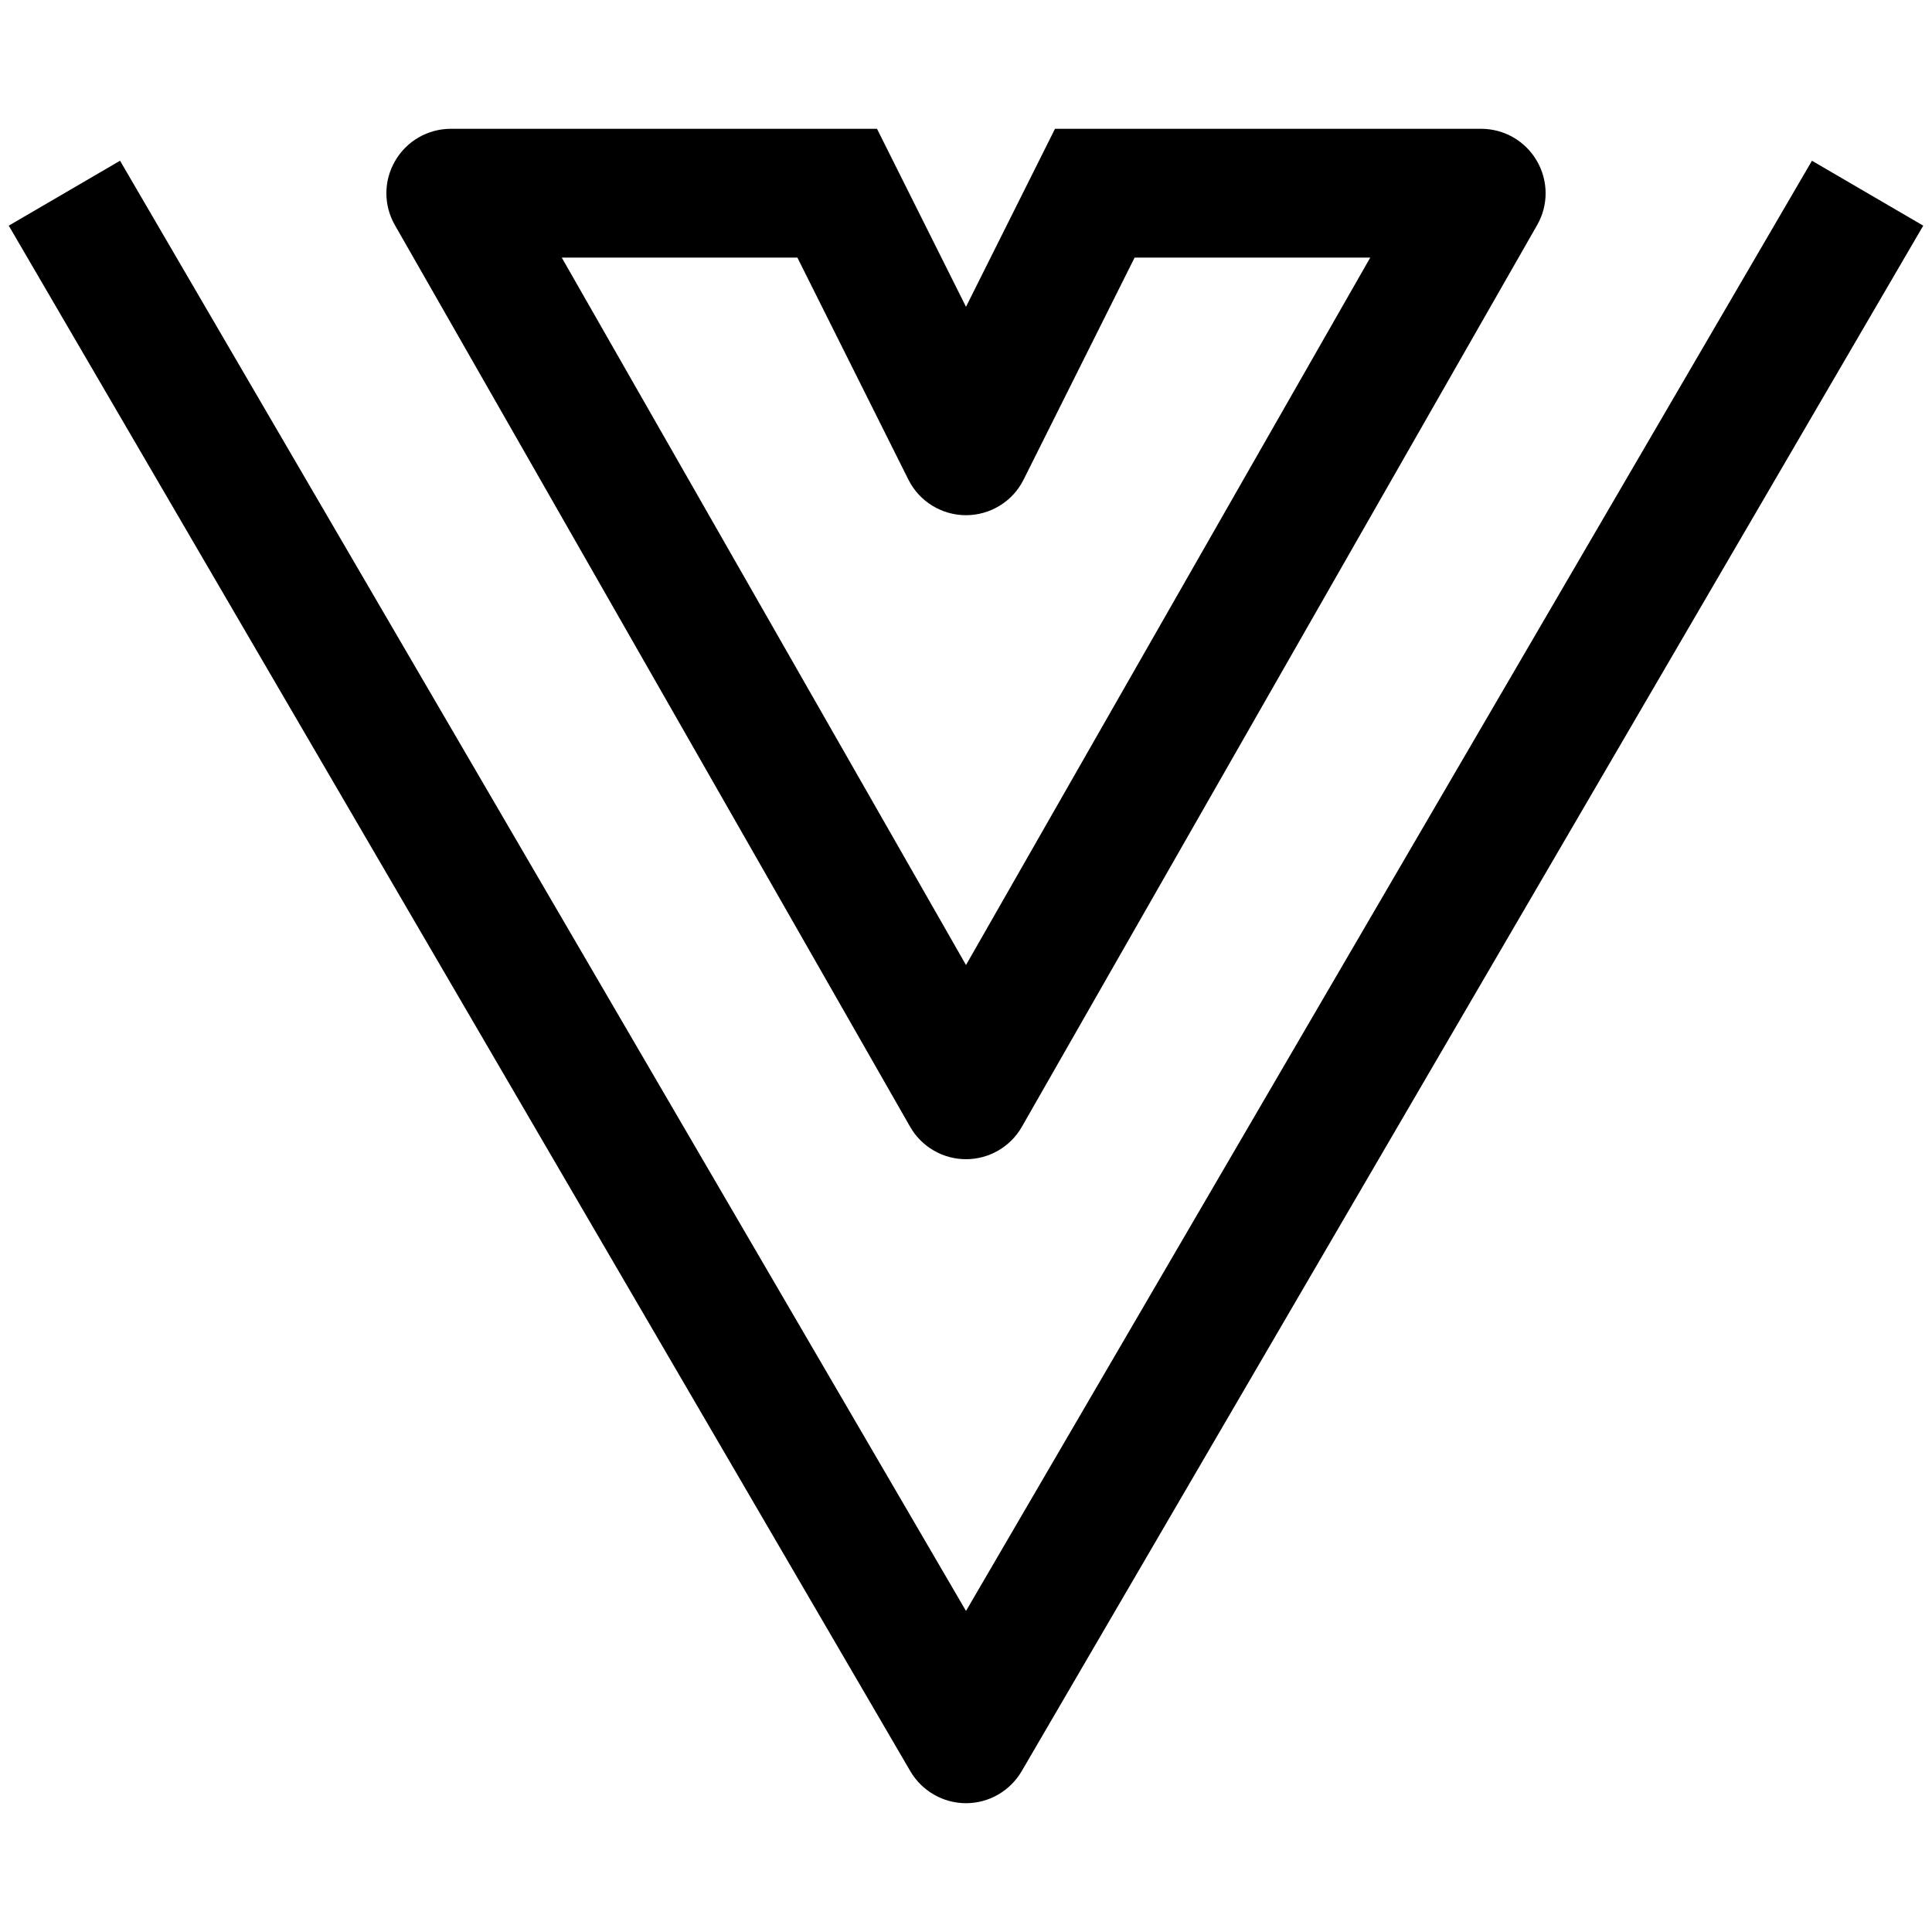
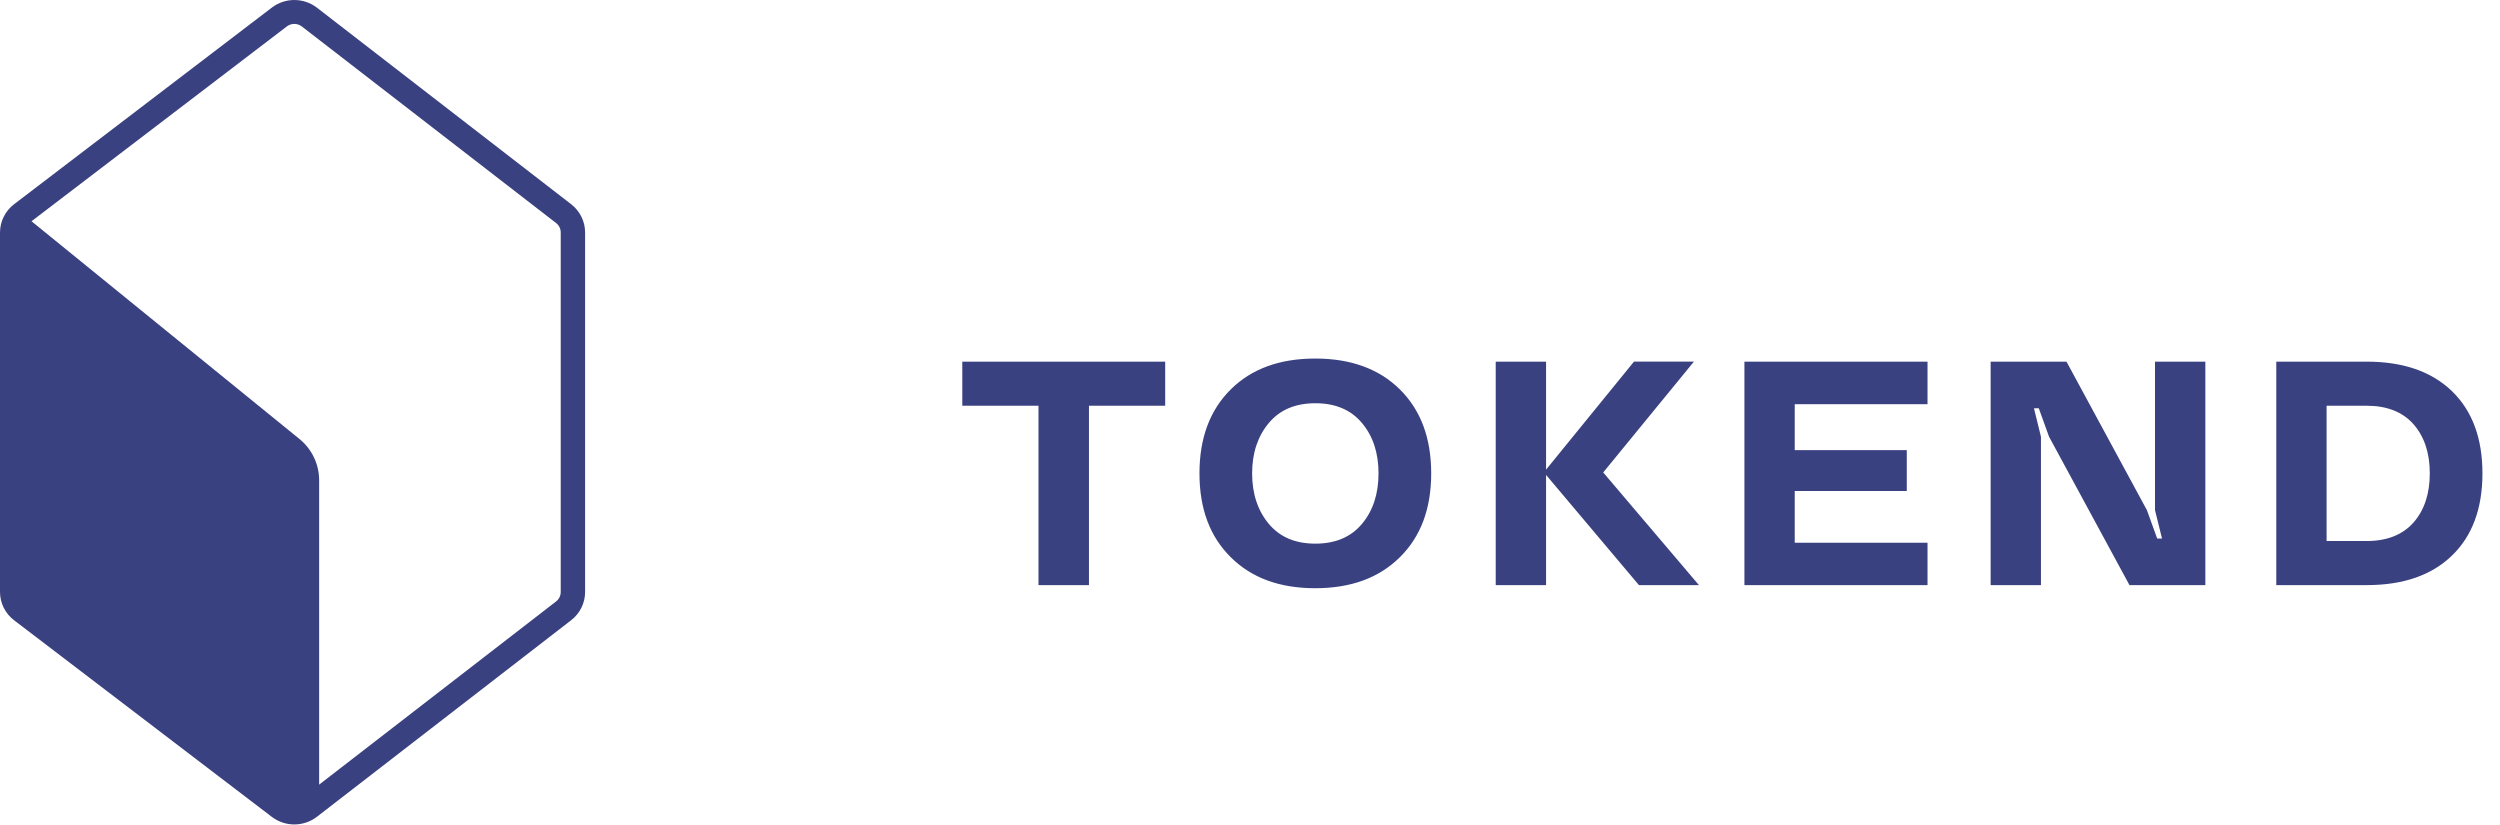
- <svg xmlns="http://www.w3.org/2000/svg" width="15px" height="15px" viewBox="0 0 15 15" fill="none">
-   <path d="M7.5 13.5L7.068 13.752C7.158 13.905 7.322 14 7.5 14C7.678 14 7.842 13.905 7.932 13.752L7.5 13.5ZM11.5 1.5L11.934 1.748C12.023 1.593 12.022 1.403 11.932 1.249C11.843 1.095 11.678 1 11.5 1V1.5ZM7.5 8.5L7.066 8.748C7.155 8.904 7.321 9 7.5 9C7.679 9 7.845 8.904 7.934 8.748L7.5 8.5ZM3.5 1.5V1C3.322 1 3.157 1.095 3.068 1.249C2.978 1.403 2.977 1.593 3.066 1.748L3.5 1.5ZM6.5 1.5L6.947 1.276L6.809 1H6.5V1.5ZM7.5 3.5L7.053 3.724C7.137 3.893 7.311 4 7.5 4C7.689 4 7.863 3.893 7.947 3.724L7.5 3.5ZM8.5 1.5V1H8.191L8.053 1.276L8.5 1.5ZM0.068 1.752L7.068 13.752L7.932 13.248L0.932 1.248L0.068 1.752ZM7.932 13.752L14.932 1.752L14.068 1.248L7.068 13.248L7.932 13.752ZM11.066 1.252L7.066 8.252L7.934 8.748L11.934 1.748L11.066 1.252ZM7.934 8.252L3.934 1.252L3.066 1.748L7.066 8.748L7.934 8.252ZM3.5 2H6.5V1H3.5V2ZM6.053 1.724L7.053 3.724L7.947 3.276L6.947 1.276L6.053 1.724ZM7.947 3.724L8.947 1.724L8.053 1.276L7.053 3.276L7.947 3.724ZM8.5 2H11.5V1H8.5V2Z" fill="black" />
+ <svg xmlns="http://www.w3.org/2000/svg" width="94" height="31">
+   <g fill="#3A4180" fill-rule="evenodd">
+     <path d="M39.047 15.256h-2.865v-1.658h7.629v1.658h-2.866V22h-1.898v-6.744zm13.588-.615c.785.779 1.178 1.828 1.178 3.158 0 1.33-.393 2.379-1.178 3.152-.785.78-1.846 1.166-3.182 1.166-1.336 0-2.396-.387-3.176-1.166-.785-.773-1.177-1.822-1.177-3.152s.392-2.38 1.177-3.158c.78-.774 1.84-1.16 3.176-1.16s2.397.386 3.182 1.16zm-1.424 5.056c.416-.498.621-1.13.621-1.898s-.205-1.395-.621-1.893c-.416-.498-1.002-.744-1.752-.744-.756 0-1.336.246-1.752.744-.416.498-.627 1.125-.627 1.893 0 .767.211 1.4.627 1.898.416.498.996.744 1.752.744.75 0 1.336-.246 1.752-.744zm10.225-6.1h2.255l-3.41 4.167L63.88 22h-2.256l-3.492-4.143V22h-1.893v-8.402h1.893v4.06l3.305-4.06zM72.475 22H65.59v-8.402h6.885v1.6h-4.993v1.728h4.213v1.535h-4.213v1.945h4.993V22zm10.447 0h-2.854l-3.023-5.578-.387-1.072h-.181l.263 1.072V22h-1.892v-8.402H77.7l3.024 5.584.386 1.066h.182l-.264-1.066v-5.584h1.893V22zm6.07 0h-3.404v-8.402h3.404c1.365 0 2.432.369 3.2 1.107.767.744 1.148 1.775 1.148 3.094 0 1.318-.381 2.35-1.143 3.088C91.43 21.63 90.363 22 88.992 22zm-1.512-1.658h1.512c.762 0 1.348-.235 1.758-.697.404-.463.61-1.079.61-1.846 0-.768-.206-1.383-.61-1.846-.41-.463-.996-.697-1.758-.697H87.48v5.086z" />
+     <path fill-rule="nonzero" d="M.917 8.743v13.514c0 .138.065.27.177.355l9.691 7.394c.167.127.4.126.565-.002l9.559-7.39a.447.447 0 0 0 .174-.354V8.74a.447.447 0 0 0-.174-.354L11.35.996a.465.465 0 0 0-.565-.002L1.094 8.388a.447.447 0 0 0-.177.355zM.53 7.678L10.223.284a1.397 1.397 0 0 1 1.694.005l9.559 7.39c.33.257.524.647.524 1.06V22.26c0 .414-.193.804-.524 1.06l-9.559 7.39a1.396 1.396 0 0 1-1.694.006L.53 23.322A1.34 1.34 0 0 1 0 22.257V8.743c0-.416.196-.81.531-1.065z" />
+     <path d="M.803 8.009l10.458 8.498A2 2 0 0 1 12 18.059v12.366h-1.513L.803 23.131V8.009z" />
+   </g>
</svg>
